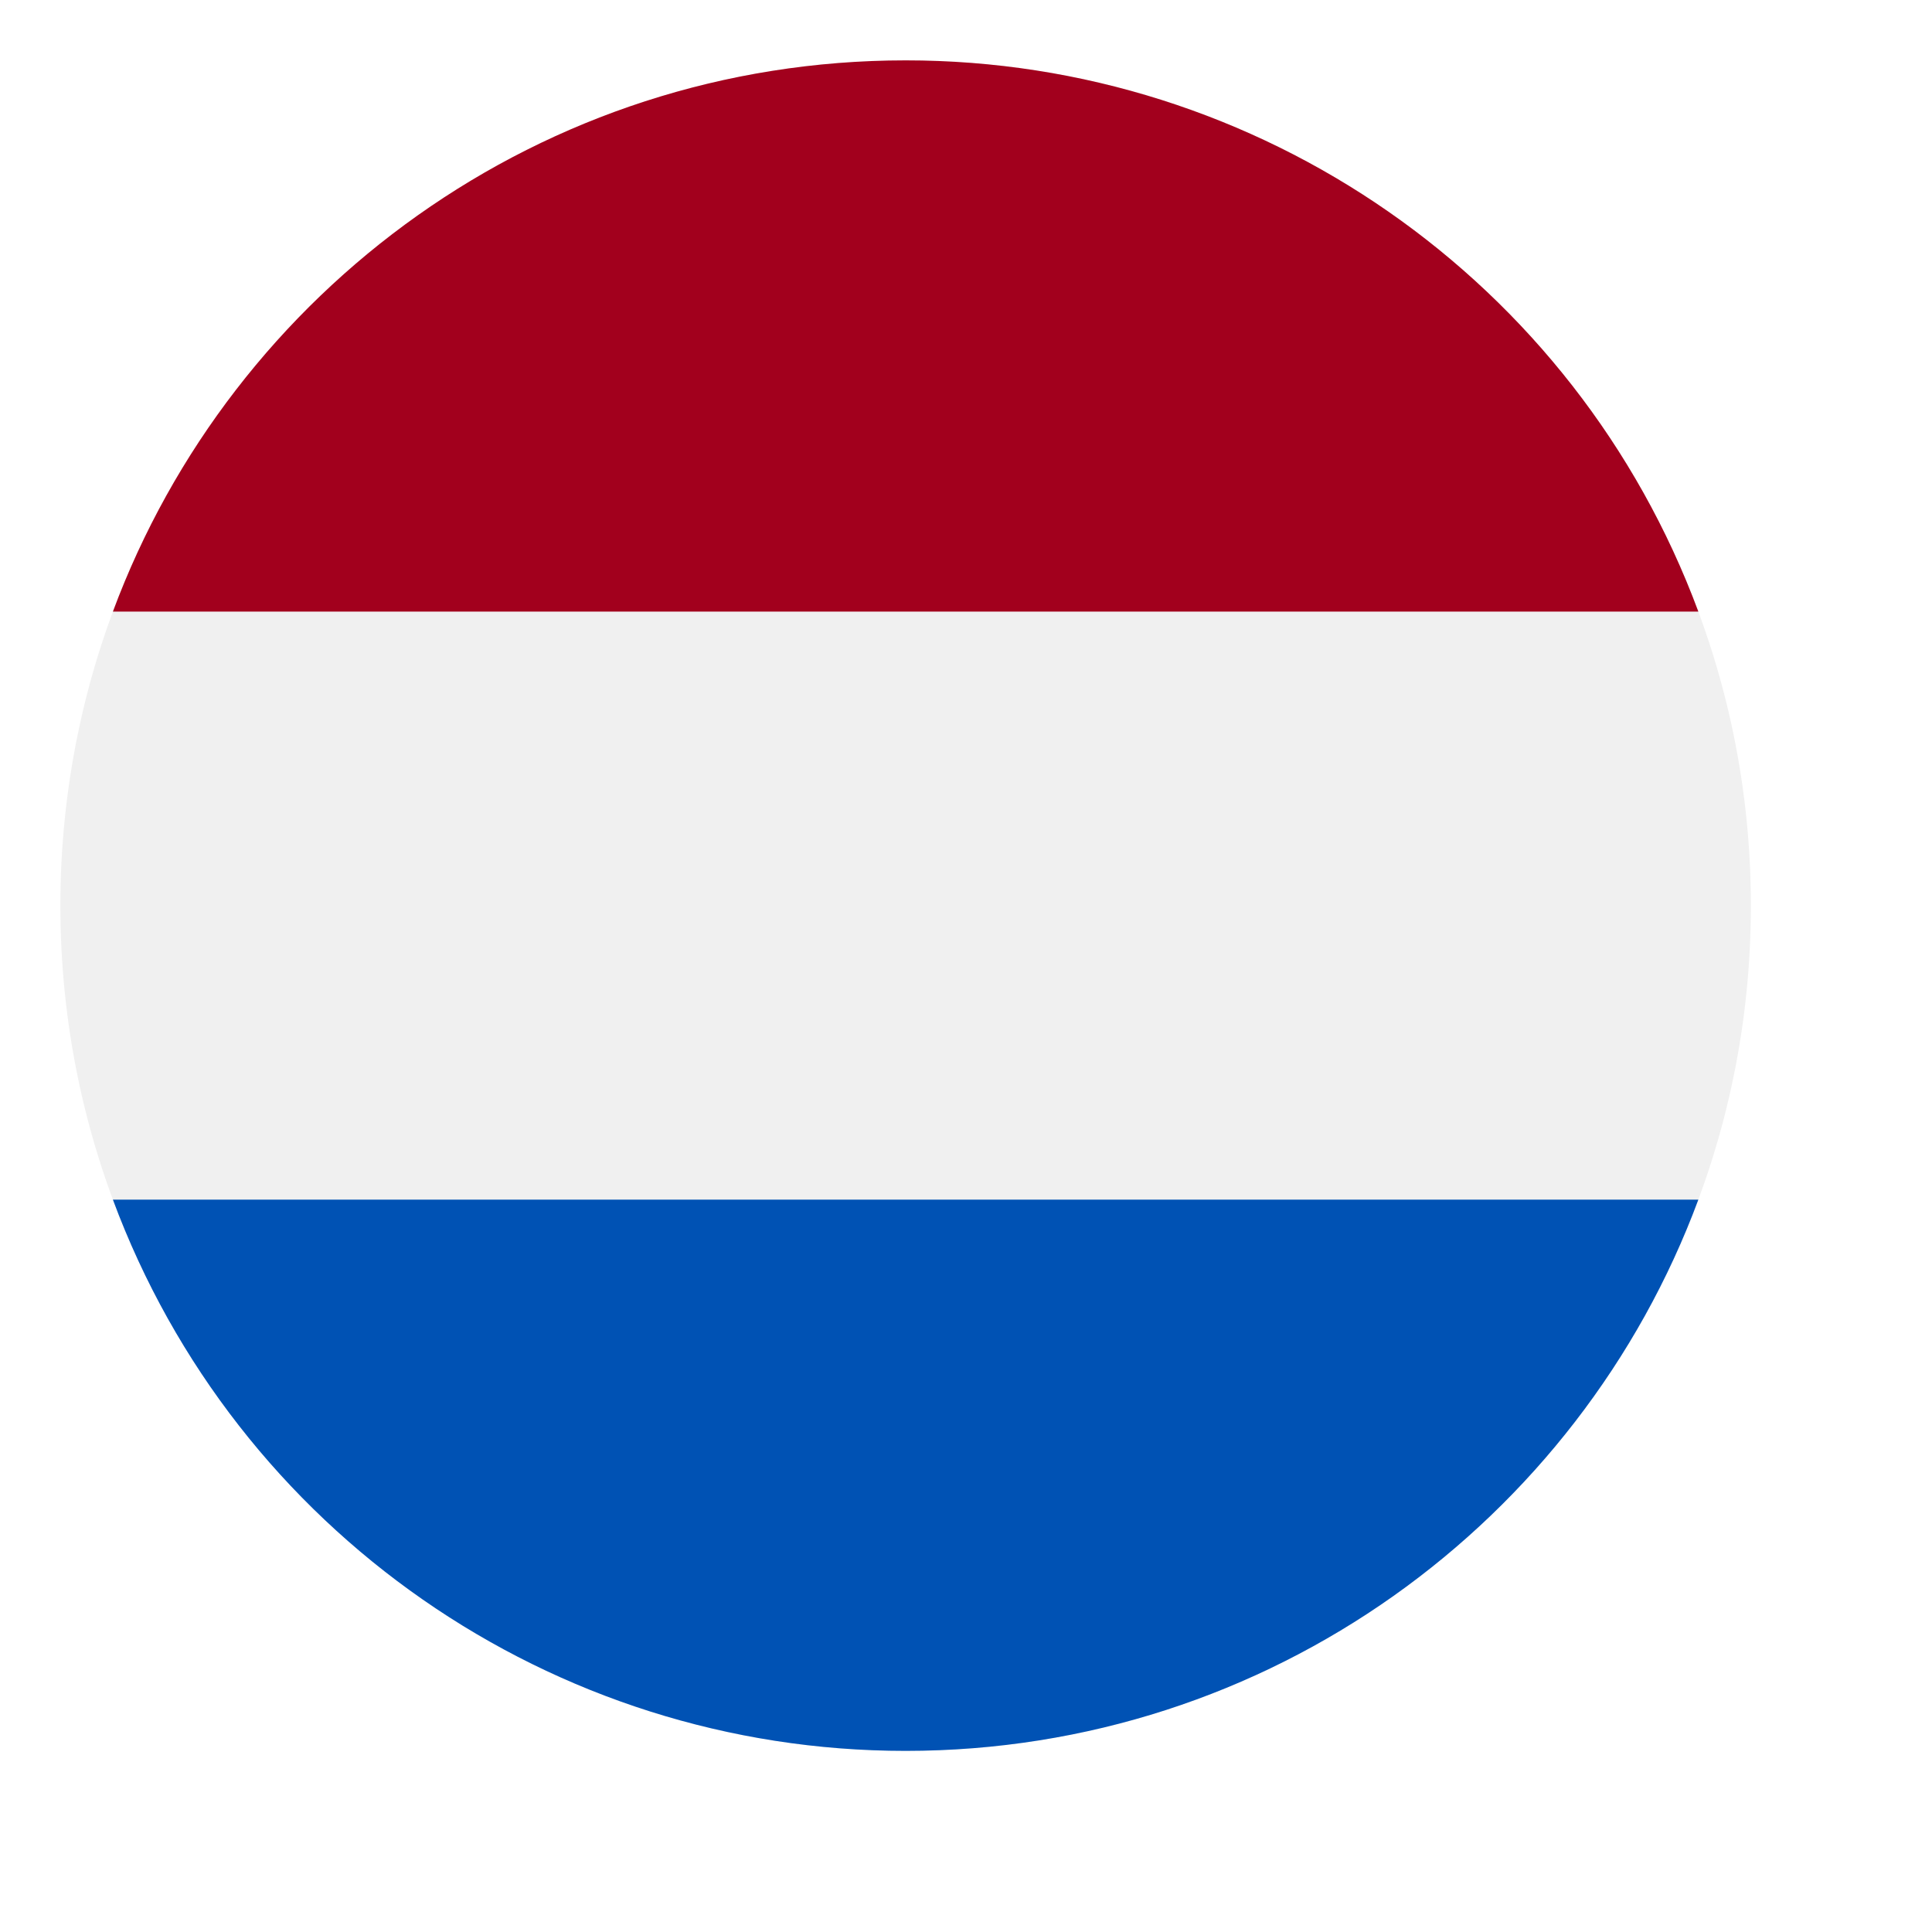
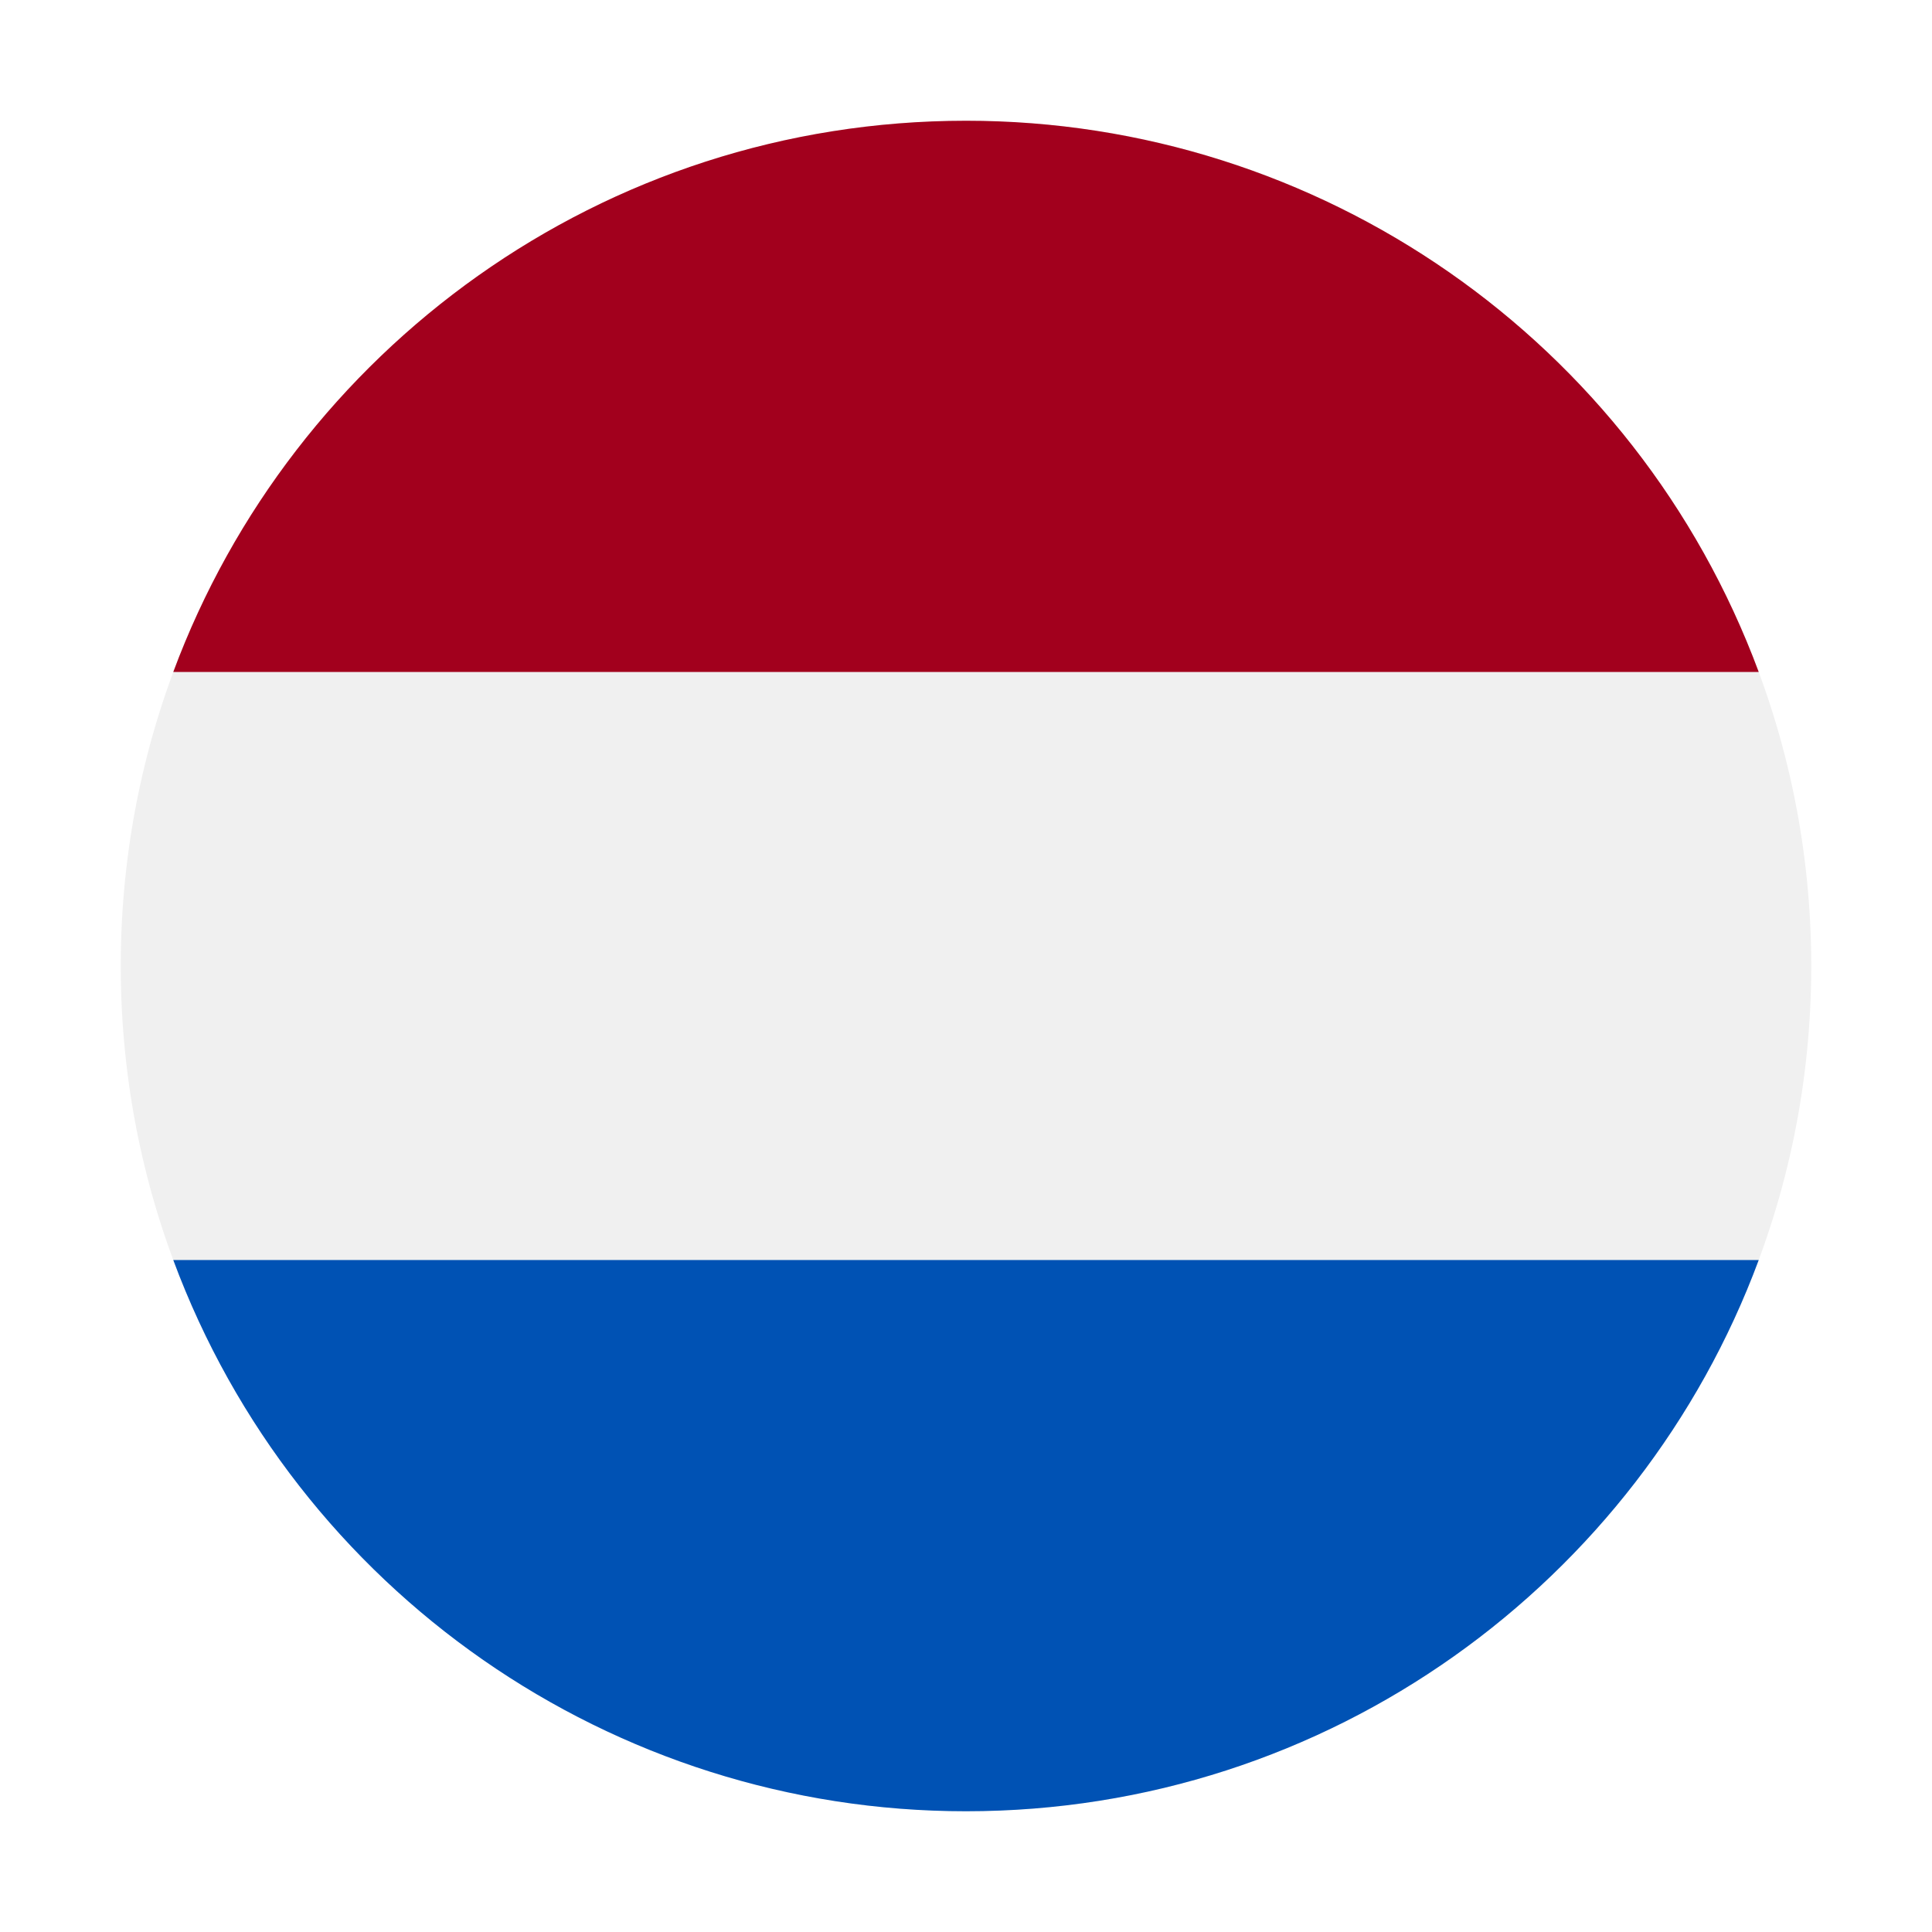
<svg xmlns="http://www.w3.org/2000/svg" width="16" height="16" fill="none" viewBox="0 0 16 16">
-   <path fill="#f0f0f0" d="M7.5 14.5a7 7 0 1 0 0-14 7 7 0 0 0 0 14" />
-   <path fill="#a2001d" d="M7.5.5C4.49.5 1.925 2.4.935 5.065h13.13A7 7 0 0 0 7.5.5" />
-   <path fill="#0052b4" d="M7.5 14.5c3.01 0 5.576-1.9 6.565-4.565H.935A7 7 0 0 0 7.5 14.5" />
+   <path fill="#f0f0f0" d="M8 15A7 7 0 1 0 8 1a7 7 0 0 0 0 14" />
+   <path fill="#a2001d" d="M8 1C4.99 1 2.425 2.9 1.435 5.565h13.13A7 7 0 0 0 8 1" />
+   <path fill="#0052b4" d="M8 15c3.01 0 5.576-1.9 6.565-4.565H1.435A7 7 0 0 0 8 15" />
</svg>
